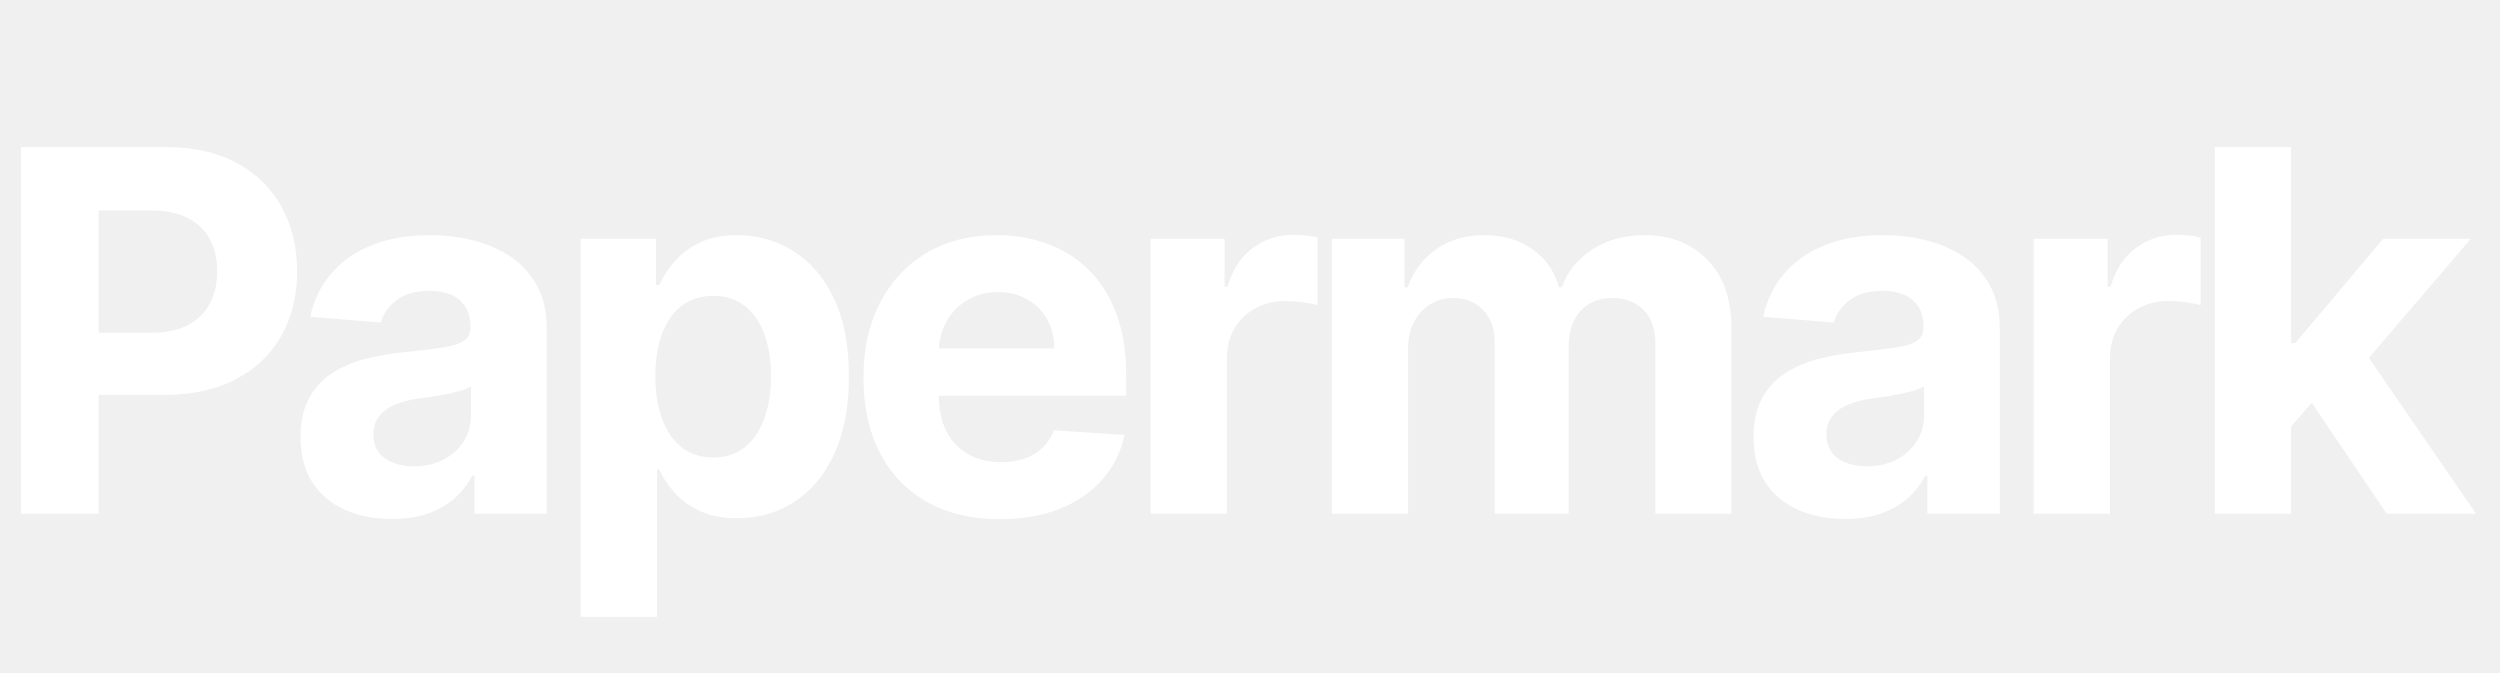
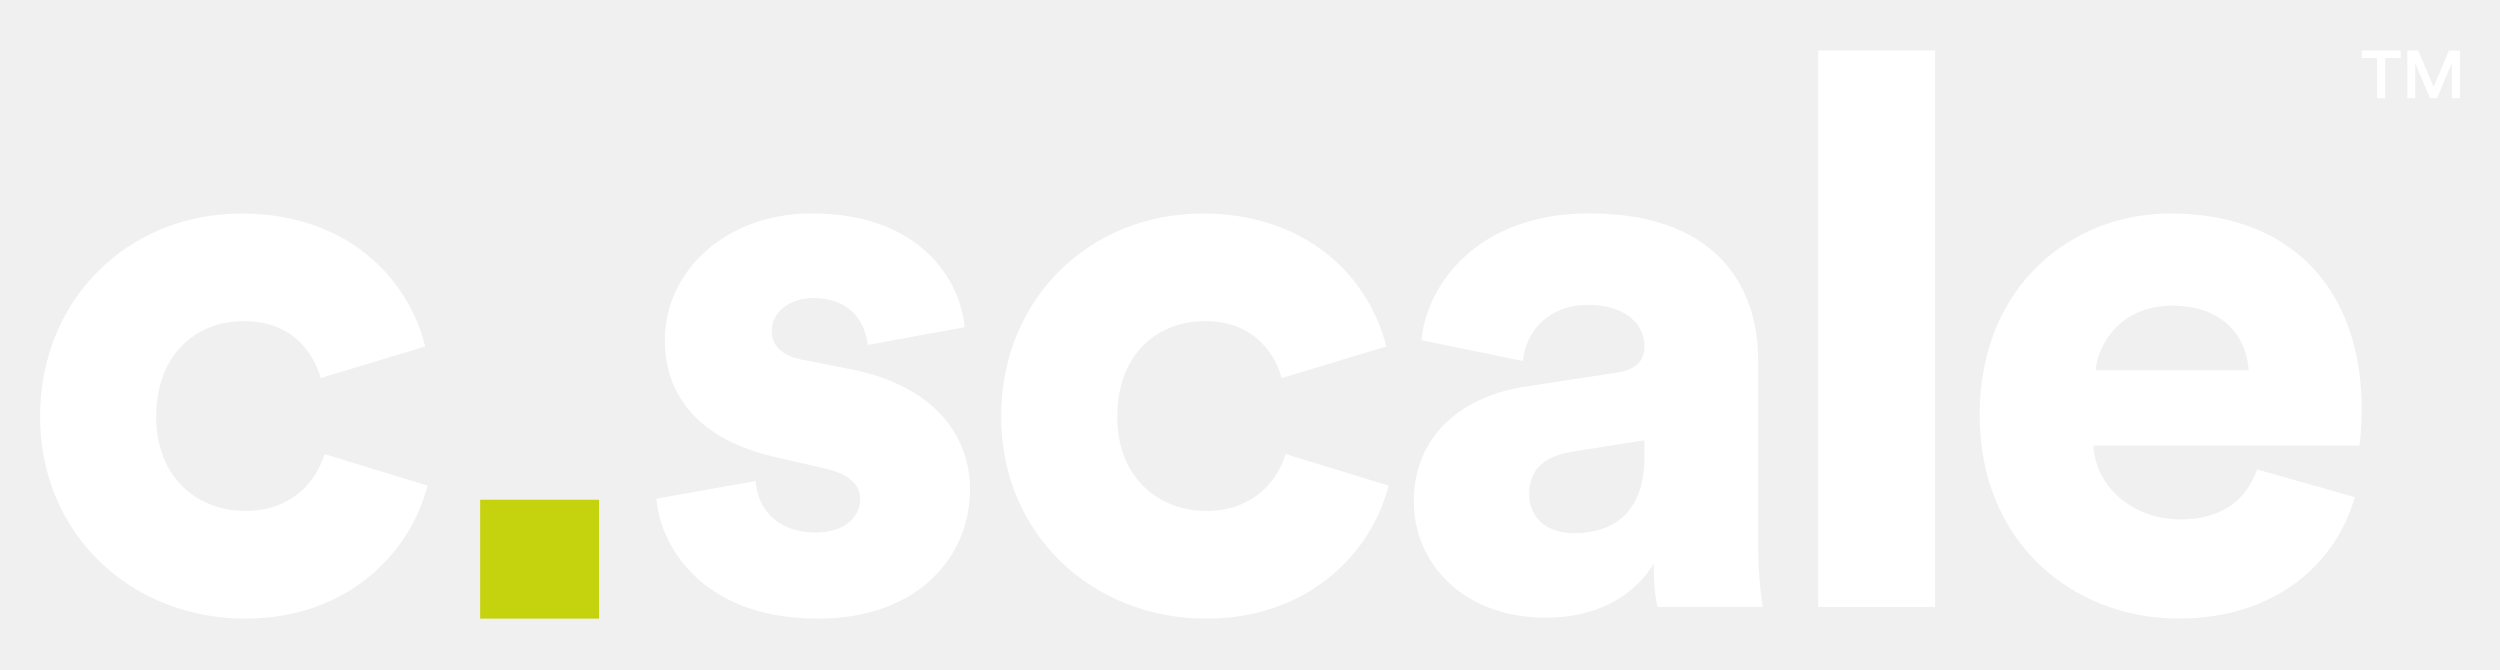
- <svg xmlns="http://www.w3.org/2000/svg" width="119" height="32" viewBox="0 0 119 32" fill="none">
-   <path d="M108.715 20.688L108.724 16.332H109.252L113.445 11.364H117.613L111.98 17.943H111.119L108.715 20.688ZM105.426 24.454V7H109.056V24.454H105.426ZM113.607 24.454L109.755 18.753L112.176 16.188L117.86 24.454H113.607Z" fill="white" />
-   <path d="M96.805 24.454V11.364H100.325V13.648H100.462C100.7 12.835 101.101 12.222 101.663 11.807C102.226 11.386 102.873 11.176 103.606 11.176C103.788 11.176 103.984 11.188 104.194 11.21C104.405 11.233 104.589 11.264 104.748 11.304V14.526C104.578 14.474 104.342 14.429 104.041 14.389C103.74 14.349 103.464 14.329 103.214 14.329C102.68 14.329 102.203 14.446 101.783 14.679C101.368 14.906 101.038 15.224 100.794 15.633C100.555 16.043 100.436 16.514 100.436 17.048V24.454H96.805Z" fill="white" />
-   <path d="M87.816 24.702C86.981 24.702 86.237 24.557 85.583 24.267C84.93 23.972 84.413 23.537 84.032 22.963C83.657 22.384 83.47 21.662 83.47 20.798C83.47 20.071 83.603 19.46 83.87 18.966C84.137 18.472 84.501 18.074 84.961 17.773C85.421 17.472 85.944 17.244 86.529 17.091C87.12 16.938 87.74 16.829 88.387 16.767C89.149 16.688 89.762 16.614 90.228 16.545C90.694 16.472 91.032 16.364 91.243 16.222C91.453 16.079 91.558 15.869 91.558 15.591V15.54C91.558 15 91.387 14.582 91.046 14.287C90.711 13.992 90.234 13.844 89.615 13.844C88.961 13.844 88.441 13.989 88.055 14.278C87.669 14.562 87.413 14.92 87.288 15.352L83.93 15.079C84.1 14.284 84.436 13.597 84.936 13.017C85.436 12.432 86.081 11.983 86.87 11.67C87.666 11.352 88.586 11.193 89.632 11.193C90.359 11.193 91.055 11.278 91.72 11.449C92.39 11.619 92.984 11.883 93.501 12.242C94.024 12.599 94.436 13.06 94.737 13.622C95.038 14.179 95.189 14.847 95.189 15.625V24.454H91.745V22.639H91.643C91.433 23.048 91.152 23.409 90.799 23.722C90.447 24.028 90.024 24.27 89.529 24.446C89.035 24.616 88.464 24.702 87.816 24.702ZM88.856 22.196C89.39 22.196 89.862 22.091 90.271 21.881C90.68 21.665 91.001 21.375 91.234 21.011C91.467 20.648 91.583 20.236 91.583 19.776V18.386C91.47 18.46 91.314 18.528 91.115 18.591C90.921 18.648 90.703 18.702 90.458 18.753C90.214 18.798 89.97 18.841 89.725 18.881C89.481 18.915 89.26 18.946 89.061 18.974C88.635 19.037 88.262 19.136 87.944 19.273C87.626 19.409 87.379 19.594 87.203 19.827C87.027 20.054 86.939 20.338 86.939 20.679C86.939 21.173 87.118 21.551 87.475 21.812C87.839 22.068 88.299 22.196 88.856 22.196Z" fill="white" />
-   <path d="M63.393 24.454V11.364H66.853V13.673H67.006C67.279 12.906 67.734 12.301 68.37 11.858C69.006 11.415 69.768 11.193 70.654 11.193C71.552 11.193 72.316 11.418 72.947 11.867C73.577 12.31 73.998 12.912 74.208 13.673H74.344C74.612 12.923 75.094 12.324 75.793 11.875C76.498 11.42 77.33 11.193 78.29 11.193C79.512 11.193 80.504 11.582 81.265 12.361C82.032 13.133 82.415 14.23 82.415 15.651V24.454H78.793V16.366C78.793 15.639 78.6 15.094 78.214 14.73C77.827 14.367 77.344 14.185 76.765 14.185C76.106 14.185 75.592 14.395 75.222 14.815C74.853 15.23 74.668 15.778 74.668 16.46V24.454H71.148V16.29C71.148 15.648 70.964 15.136 70.594 14.756C70.231 14.375 69.751 14.185 69.154 14.185C68.751 14.185 68.387 14.287 68.063 14.492C67.745 14.69 67.492 14.972 67.305 15.335C67.117 15.693 67.023 16.114 67.023 16.597V24.454H63.393Z" fill="white" />
-   <path d="M54.772 24.454V11.364H58.292V13.648H58.429C58.667 12.835 59.068 12.222 59.63 11.807C60.193 11.386 60.841 11.176 61.574 11.176C61.755 11.176 61.951 11.188 62.162 11.21C62.372 11.233 62.556 11.264 62.716 11.304V14.526C62.545 14.474 62.309 14.429 62.008 14.389C61.707 14.349 61.431 14.329 61.181 14.329C60.647 14.329 60.17 14.446 59.75 14.679C59.335 14.906 59.005 15.224 58.761 15.633C58.522 16.043 58.403 16.514 58.403 17.048V24.454H54.772Z" fill="white" />
-   <path d="M47.595 24.71C46.248 24.71 45.089 24.438 44.117 23.892C43.151 23.341 42.407 22.562 41.884 21.557C41.362 20.545 41.1 19.349 41.1 17.969C41.1 16.622 41.362 15.44 41.884 14.423C42.407 13.406 43.143 12.614 44.092 12.045C45.046 11.477 46.166 11.193 47.45 11.193C48.313 11.193 49.117 11.332 49.862 11.611C50.612 11.883 51.265 12.295 51.822 12.847C52.384 13.398 52.822 14.091 53.134 14.926C53.447 15.756 53.603 16.727 53.603 17.841V18.838H42.549V16.588H50.185C50.185 16.065 50.072 15.602 49.845 15.199C49.617 14.795 49.302 14.48 48.899 14.253C48.501 14.02 48.038 13.903 47.509 13.903C46.958 13.903 46.47 14.031 46.044 14.287C45.623 14.537 45.294 14.875 45.055 15.301C44.816 15.722 44.694 16.19 44.688 16.707V18.847C44.688 19.494 44.808 20.054 45.046 20.526C45.291 20.997 45.634 21.361 46.078 21.616C46.521 21.872 47.046 22 47.654 22C48.058 22 48.427 21.943 48.762 21.829C49.097 21.716 49.384 21.545 49.623 21.318C49.862 21.091 50.044 20.812 50.169 20.483L53.526 20.704C53.356 21.511 53.007 22.216 52.478 22.818C51.955 23.415 51.279 23.881 50.45 24.216C49.626 24.545 48.674 24.71 47.595 24.71Z" fill="white" />
-   <path d="M27.641 29.364V11.364H31.221V13.562H31.383C31.542 13.21 31.772 12.852 32.073 12.489C32.38 12.119 32.778 11.812 33.266 11.568C33.761 11.318 34.374 11.193 35.107 11.193C36.062 11.193 36.942 11.443 37.749 11.943C38.556 12.438 39.201 13.185 39.684 14.185C40.167 15.179 40.408 16.426 40.408 17.926C40.408 19.386 40.172 20.619 39.701 21.625C39.235 22.625 38.599 23.384 37.792 23.901C36.991 24.412 36.093 24.668 35.099 24.668C34.394 24.668 33.795 24.551 33.3 24.318C32.812 24.085 32.411 23.793 32.099 23.44C31.786 23.082 31.547 22.722 31.383 22.358H31.272V29.364H27.641ZM31.195 17.909C31.195 18.688 31.303 19.366 31.519 19.946C31.735 20.526 32.047 20.977 32.456 21.301C32.866 21.619 33.363 21.778 33.948 21.778C34.539 21.778 35.039 21.616 35.448 21.293C35.857 20.963 36.167 20.509 36.377 19.929C36.593 19.344 36.701 18.67 36.701 17.909C36.701 17.153 36.596 16.489 36.386 15.915C36.175 15.341 35.866 14.892 35.456 14.568C35.047 14.244 34.545 14.082 33.948 14.082C33.357 14.082 32.857 14.239 32.448 14.551C32.045 14.864 31.735 15.307 31.519 15.881C31.303 16.454 31.195 17.131 31.195 17.909Z" fill="white" />
-   <path d="M18.652 24.702C17.817 24.702 17.073 24.557 16.419 24.267C15.766 23.972 15.249 23.537 14.868 22.963C14.493 22.384 14.306 21.662 14.306 20.798C14.306 20.071 14.439 19.46 14.706 18.966C14.973 18.472 15.337 18.074 15.797 17.773C16.257 17.472 16.78 17.244 17.365 17.091C17.956 16.938 18.576 16.829 19.223 16.767C19.985 16.688 20.598 16.614 21.064 16.545C21.53 16.472 21.868 16.364 22.078 16.222C22.289 16.079 22.394 15.869 22.394 15.591V15.54C22.394 15 22.223 14.582 21.882 14.287C21.547 13.992 21.07 13.844 20.451 13.844C19.797 13.844 19.277 13.989 18.891 14.278C18.505 14.562 18.249 14.92 18.124 15.352L14.766 15.079C14.936 14.284 15.272 13.597 15.772 13.017C16.272 12.432 16.916 11.983 17.706 11.67C18.502 11.352 19.422 11.193 20.468 11.193C21.195 11.193 21.891 11.278 22.556 11.449C23.226 11.619 23.82 11.883 24.337 12.242C24.86 12.599 25.272 13.06 25.573 13.622C25.874 14.179 26.024 14.847 26.024 15.625V24.454H22.581V22.639H22.479C22.269 23.048 21.988 23.409 21.635 23.722C21.283 24.028 20.86 24.27 20.365 24.446C19.871 24.616 19.3 24.702 18.652 24.702ZM19.692 22.196C20.226 22.196 20.698 22.091 21.107 21.881C21.516 21.665 21.837 21.375 22.07 21.011C22.303 20.648 22.419 20.236 22.419 19.776V18.386C22.306 18.46 22.149 18.528 21.951 18.591C21.757 18.648 21.539 18.702 21.294 18.753C21.05 18.798 20.806 18.841 20.561 18.881C20.317 18.915 20.096 18.946 19.897 18.974C19.471 19.037 19.098 19.136 18.78 19.273C18.462 19.409 18.215 19.594 18.039 19.827C17.863 20.054 17.774 20.338 17.774 20.679C17.774 21.173 17.953 21.551 18.311 21.812C18.675 22.068 19.135 22.196 19.692 22.196Z" fill="white" />
-   <path d="M1 24.454V7H7.886C9.21 7 10.338 7.253 11.27 7.759C12.202 8.259 12.912 8.955 13.401 9.847C13.895 10.733 14.142 11.756 14.142 12.915C14.142 14.074 13.892 15.097 13.392 15.983C12.892 16.869 12.168 17.56 11.219 18.054C10.276 18.548 9.134 18.796 7.793 18.796H3.403V15.838H7.196C7.906 15.838 8.491 15.716 8.952 15.472C9.418 15.222 9.764 14.878 9.991 14.44C10.224 13.997 10.341 13.489 10.341 12.915C10.341 12.335 10.224 11.829 9.991 11.398C9.764 10.96 9.418 10.622 8.952 10.383C8.486 10.139 7.895 10.017 7.179 10.017H4.69V24.454H1Z" fill="white" />
+ <svg xmlns="http://www.w3.org/2000/svg" id="Layer_1" viewBox="0 0 900 240.88">
+   <defs>
+     <style>
+       .cls-1 {
+         fill: #fff;
+       }
+ 
+       .cls-2 {
+         fill: #c4d30d;
+       }
+     </style>
+   </defs>
+   <path class="cls-1" d="M56.21,149.91c0,21.86,14.67,34.03,32.11,34.03,16.33,0,25.46-10.24,28.51-20.47l37.08,11.36c-6.08,24.07-28.77,47.87-65.59,47.87-40.96,0-73.88-30.17-73.88-72.78s32.11-73.05,72.5-73.05c37.91,0,60.05,23.24,66.14,47.87l-37.63,11.34c-3.05-10.51-11.36-20.47-27.66-20.47-17.44,0-31.54,12.18-31.54,34.31h-.04Z" />
+   <path class="cls-1" d="M272.04,173.15c.55,9.42,7.19,18.53,21.58,18.53,10.79,0,16.04-5.82,16.04-11.9,0-4.97-3.31-9.13-13.56-11.34l-15.78-3.6c-29.34-6.37-40.96-22.98-40.96-42.33,0-25.18,22.15-45.67,52.86-45.67,39.85,0,53.69,24.92,55.06,40.96l-34.88,6.37c-1.11-9.13-6.91-16.87-19.64-16.87-8.02,0-14.95,4.71-14.95,11.9,0,5.82,4.71,9.13,10.79,10.24l18.27,3.6c28.51,5.82,42.33,22.98,42.33,43.16,0,23.52-17.98,46.5-54.8,46.5-43.16,0-57-27.95-58.11-43.16l35.71-6.37.04-.02Z" />
+   <path class="cls-1" d="M402.19,149.91c0,21.86,14.67,34.03,32.11,34.03,16.33,0,25.46-10.24,28.51-20.47l37.08,11.36c-6.08,24.07-28.77,47.87-65.59,47.87-40.96,0-73.88-30.17-73.88-72.78s32.11-73.05,72.5-73.05c37.91,0,60.05,23.24,66.14,47.87l-37.63,11.34c-3.05-10.51-11.36-20.47-27.66-20.47-17.44,0-31.54,12.18-31.54,34.31h-.04Z" />
+   <path class="cls-1" d="M549.68,139.1l32.37-4.97c7.48-1.11,9.96-4.71,9.96-9.42,0-8.02-6.91-14.95-20.21-14.95-14.67,0-22.69,9.96-23.52,20.21l-36.53-7.48c1.66-19.64,19.92-45.67,60.32-45.67,44.56,0,60.88,24.92,60.88,53.12v67.25c0,10.79,1.39,19.92,1.66,21.3h-37.91c-.28-1.11-1.37-6.08-1.37-15.5-7.19,11.62-20.47,19.38-38.74,19.38-30.17,0-47.61-19.92-47.61-41.79,0-24.35,17.98-38.19,40.68-41.5l.02.02ZM592.01,164.56v-6.08l-26.01,4.14c-8.85,1.37-15.5,5.54-15.5,15.22,0,7.19,4.71,14.1,16.33,14.1,12.45,0,25.18-6.08,25.18-27.4v.02Z" />
+   <path class="cls-1" d="M654.55,218.53V18.18h42.07v200.35h-42.07Z" />
+   <path class="cls-1" d="M847.71,178.95c-6.65,23.8-28.51,43.73-63.37,43.73-37.91,0-71.67-27.12-71.67-73.33s32.94-72.5,68.62-72.5c42.62,0,68.91,26.29,68.91,70.56,0,5.82-.55,12.18-.83,13.01h-95.74c.83,15.5,14.95,26.57,31.28,26.57,15.22,0,23.8-7.19,27.66-17.98l35.14,9.96v-.02ZM809.52,133.28c-.55-10.51-7.74-23.24-27.66-23.24-17.7,0-26.57,13.01-27.4,23.24h55.06Z" />
+   <rect class="cls-2" x="172.86" y="179.9" width="42.8" height="42.8" />
+   <path class="cls-1" d="M858.68,20.91v14.45h-2.91v-14.45h-5.58v-2.73h14.08v2.73h-5.6Z" />
+   <path class="cls-1" d="M882.67,35.36v-12.65l-5.35,12.65h-2.53l-5.31-12.61v12.61h-2.83v-17.18h3.88l5.58,13.11,5.5-13.11h3.96v17.18h-2.89Z" />
</svg>
